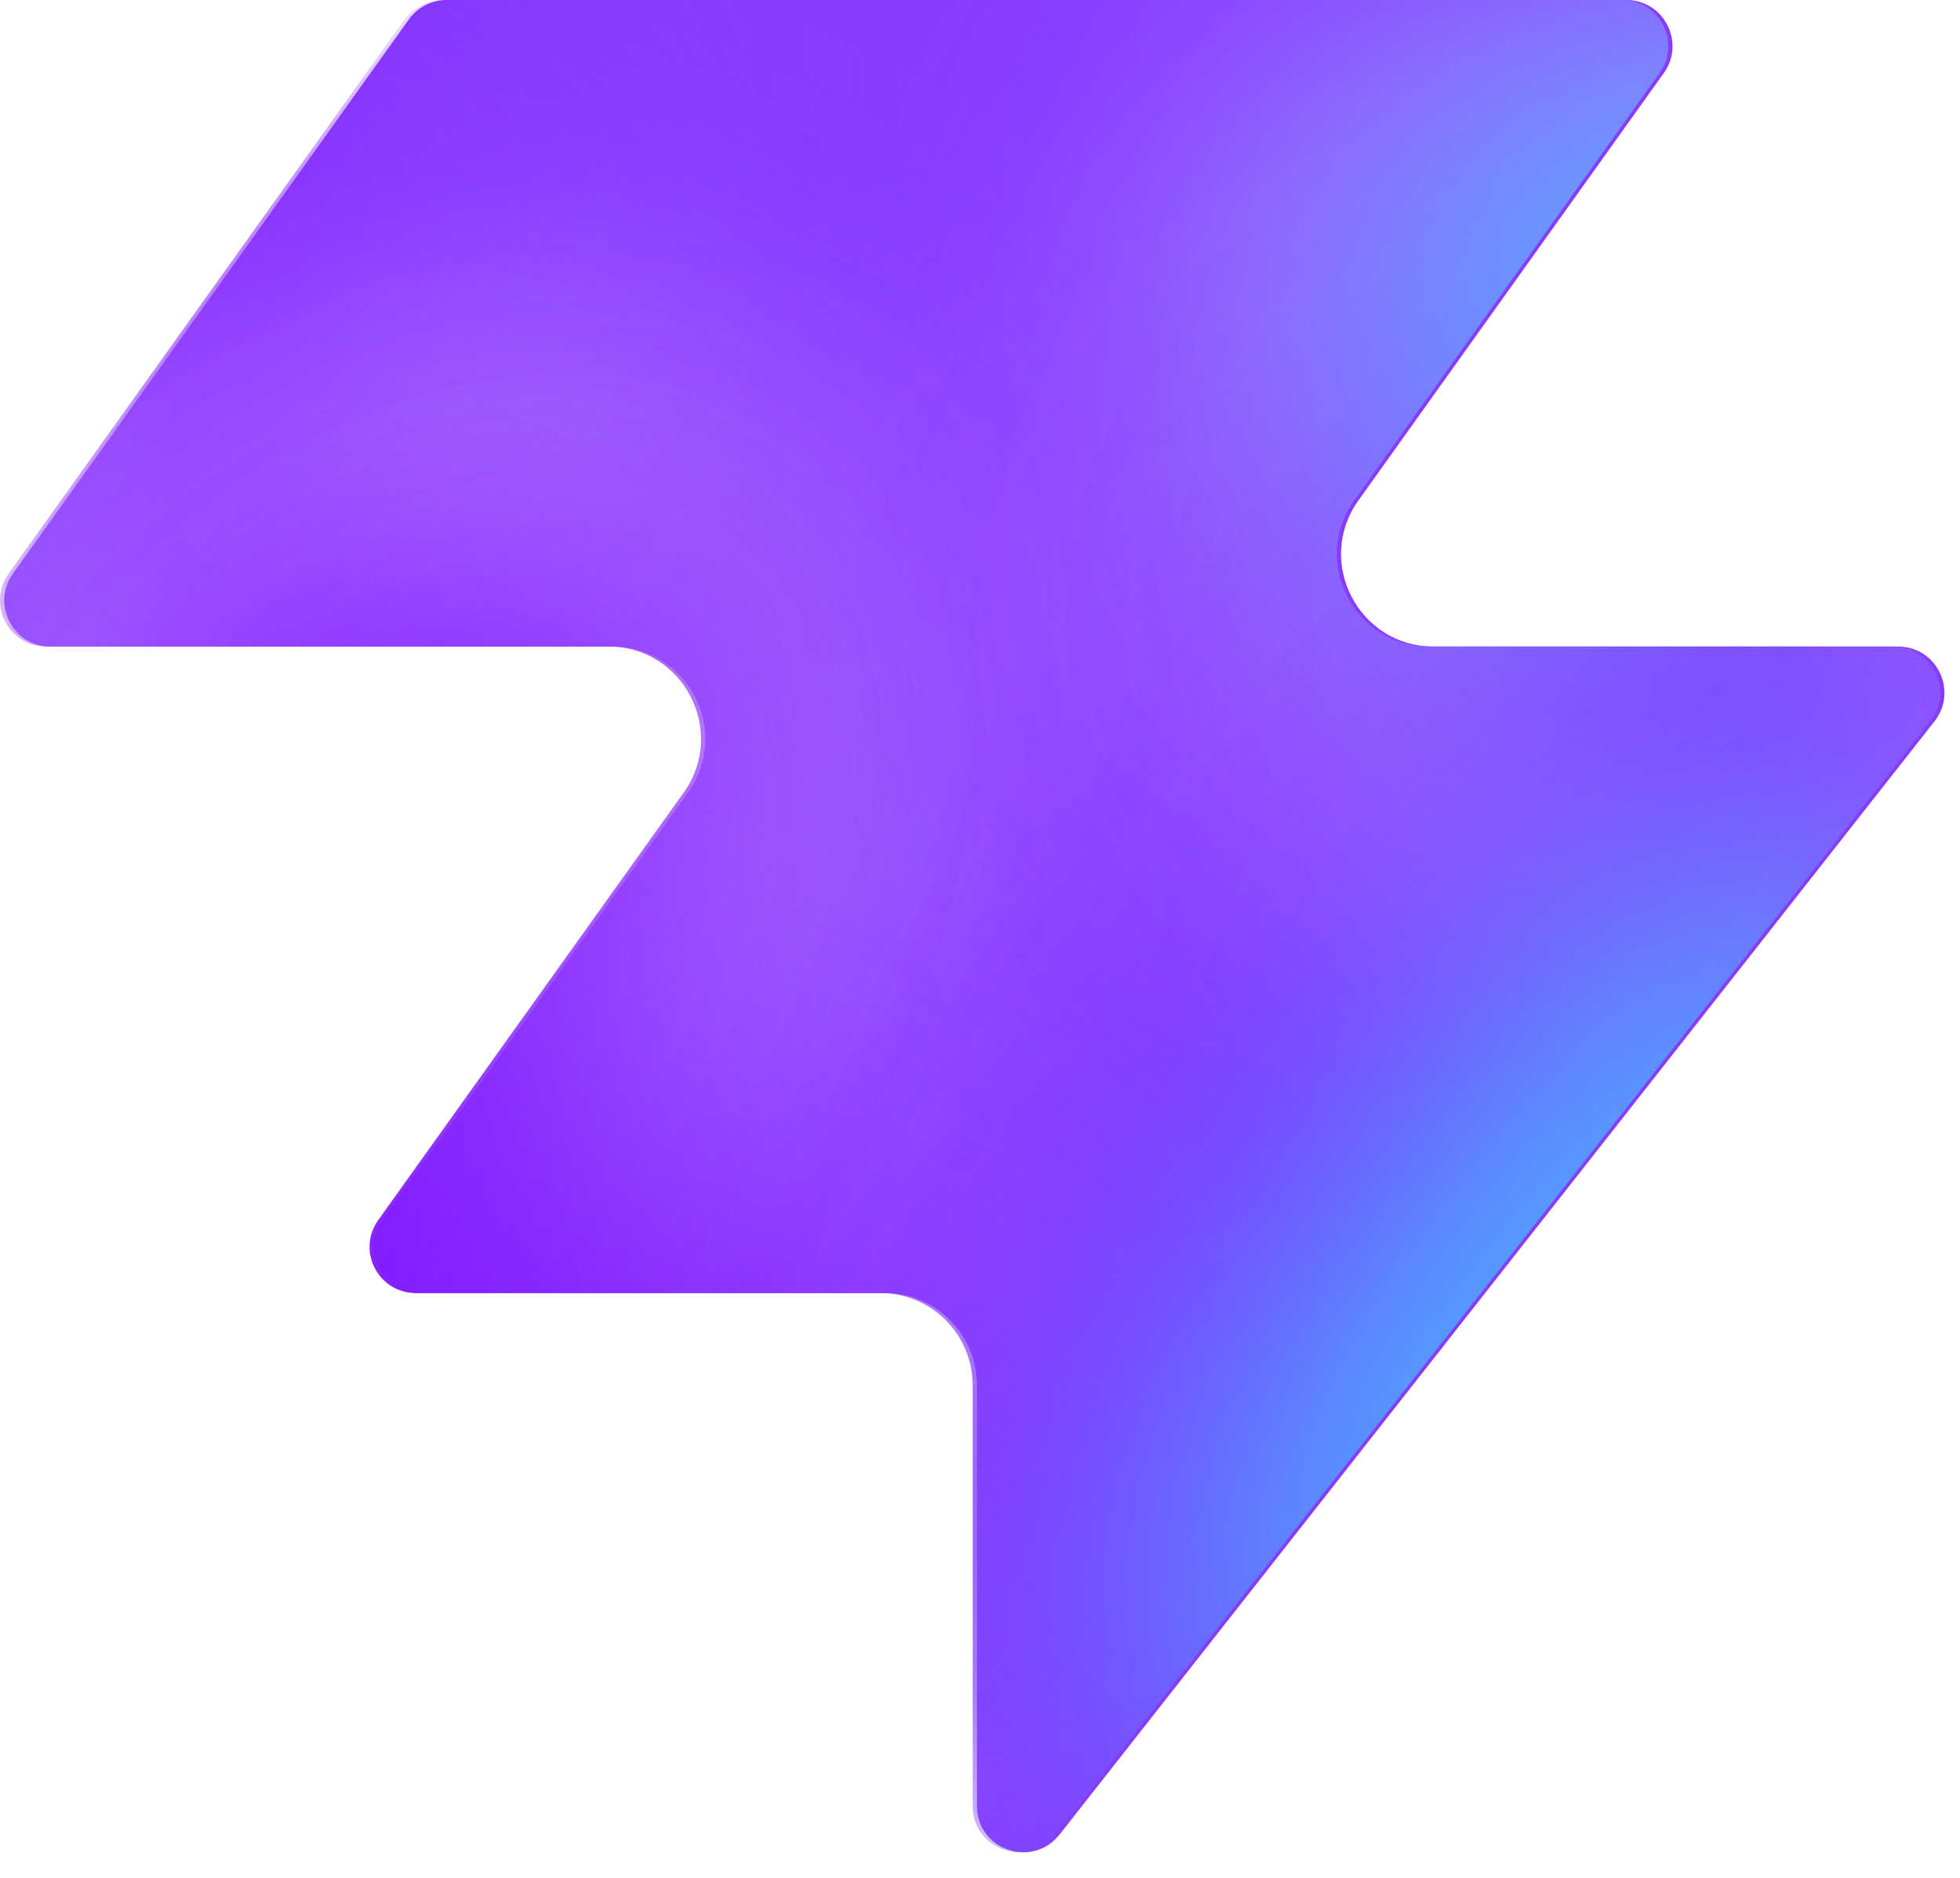
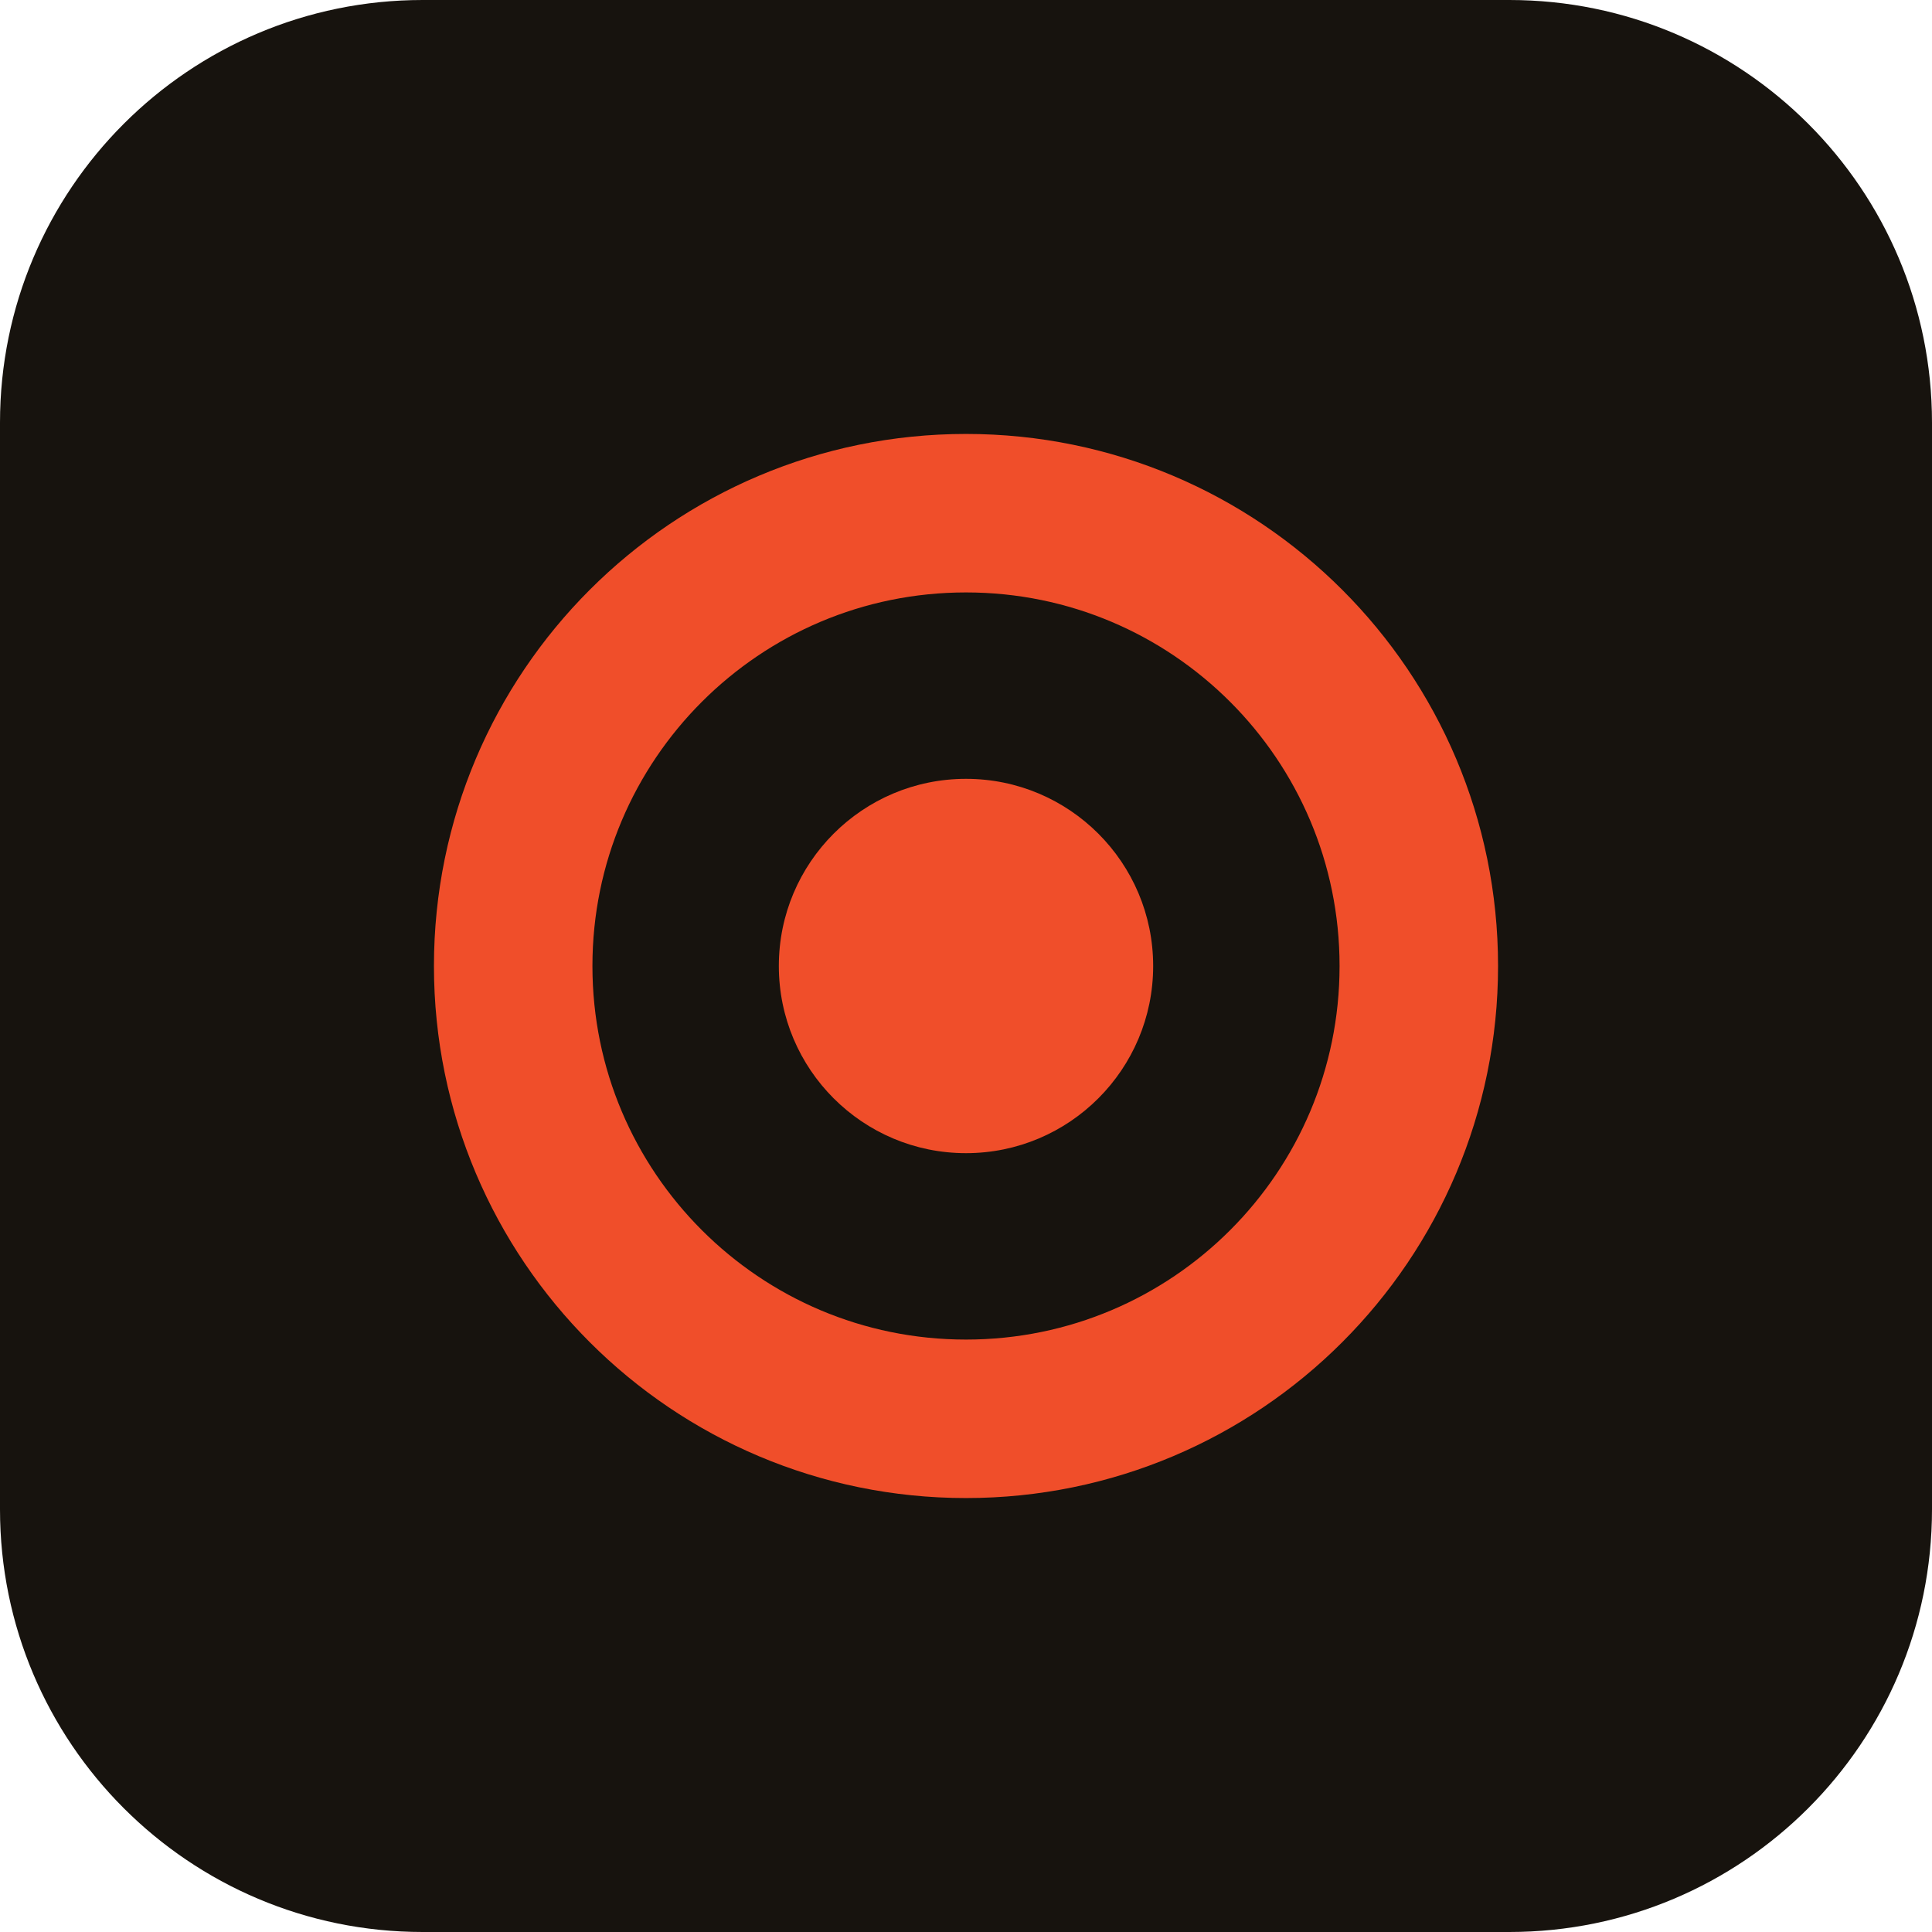
- <svg xmlns="http://www.w3.org/2000/svg" width="48" height="46" fill="none" viewBox="0 0 48 46">
-   <path fill="#863bff" d="M25.946 44.938c-.664.845-2.021.375-2.021-.698V33.937a2.26 2.26 0 0 0-2.262-2.262H10.287c-.92 0-1.456-1.04-.92-1.788l7.48-10.471c1.07-1.497 0-3.578-1.842-3.578H1.237c-.92 0-1.456-1.04-.92-1.788L10.013.474c.214-.297.556-.474.92-.474h28.894c.92 0 1.456 1.04.92 1.788l-7.48 10.471c-1.07 1.498 0 3.579 1.842 3.579h11.377c.943 0 1.473 1.088.89 1.83L25.947 44.94z" style="fill:#863bff;fill:color(display-p3 .525 .23 1);fill-opacity:1" />
-   <mask id="a" width="48" height="46" x="0" y="0" maskUnits="userSpaceOnUse" style="mask-type:alpha">
-     <path fill="#000" d="M25.842 44.938c-.664.844-2.021.375-2.021-.698V33.937a2.26 2.26 0 0 0-2.262-2.262H10.183c-.92 0-1.456-1.04-.92-1.788l7.48-10.471c1.07-1.498 0-3.579-1.842-3.579H1.133c-.92 0-1.456-1.04-.92-1.787L9.91.473c.214-.297.556-.474.92-.474h28.894c.92 0 1.456 1.04.92 1.788l-7.48 10.471c-1.07 1.498 0 3.578 1.842 3.578h11.377c.943 0 1.473 1.088.89 1.832L25.843 44.94z" style="fill:#000;fill-opacity:1" />
-   </mask>
-   <g mask="url(#a)">
-     <g filter="url(#b)">
-       <ellipse cx="5.508" cy="14.704" fill="#ede6ff" rx="5.508" ry="14.704" style="fill:#ede6ff;fill:color(display-p3 .927 .903 1);fill-opacity:1" transform="matrix(.00324 1 1 -.00324 -4.47 31.516)" />
-     </g>
-     <g filter="url(#c)">
-       <ellipse cx="10.399" cy="29.851" fill="#ede6ff" rx="10.399" ry="29.851" style="fill:#ede6ff;fill:color(display-p3 .927 .903 1);fill-opacity:1" transform="matrix(.00324 1 1 -.00324 -39.328 7.883)" />
-     </g>
-     <g filter="url(#d)">
-       <ellipse cx="5.508" cy="30.487" fill="#7e14ff" rx="5.508" ry="30.487" style="fill:#7e14ff;fill:color(display-p3 .492 .077 1);fill-opacity:1" transform="rotate(89.814 -25.913 -14.639)scale(1 -1)" />
-     </g>
-     <g filter="url(#e)">
-       <ellipse cx="5.508" cy="30.599" fill="#7e14ff" rx="5.508" ry="30.599" style="fill:#7e14ff;fill:color(display-p3 .492 .077 1);fill-opacity:1" transform="rotate(89.814 -32.644 -3.334)scale(1 -1)" />
-     </g>
-     <g filter="url(#f)">
-       <ellipse cx="5.508" cy="30.599" fill="#7e14ff" rx="5.508" ry="30.599" style="fill:#7e14ff;fill:color(display-p3 .492 .077 1);fill-opacity:1" transform="matrix(.00324 1 1 -.00324 -34.34 30.47)" />
-     </g>
-     <g filter="url(#g)">
-       <ellipse cx="14.072" cy="22.078" fill="#ede6ff" rx="14.072" ry="22.078" style="fill:#ede6ff;fill:color(display-p3 .927 .903 1);fill-opacity:1" transform="rotate(93.35 24.506 48.493)scale(-1 1)" />
-     </g>
-     <g filter="url(#h)">
-       <ellipse cx="3.47" cy="21.501" fill="#7e14ff" rx="3.47" ry="21.501" style="fill:#7e14ff;fill:color(display-p3 .492 .077 1);fill-opacity:1" transform="rotate(89.009 28.708 47.59)scale(-1 1)" />
-     </g>
-     <g filter="url(#i)">
-       <ellipse cx="3.47" cy="21.501" fill="#7e14ff" rx="3.47" ry="21.501" style="fill:#7e14ff;fill:color(display-p3 .492 .077 1);fill-opacity:1" transform="rotate(89.009 28.708 47.59)scale(-1 1)" />
-     </g>
-     <g filter="url(#j)">
-       <ellipse cx=".387" cy="8.972" fill="#7e14ff" rx="4.407" ry="29.108" style="fill:#7e14ff;fill:color(display-p3 .492 .077 1);fill-opacity:1" transform="rotate(39.51 .387 8.972)" />
-     </g>
-     <g filter="url(#k)">
-       <ellipse cx="47.523" cy="-6.092" fill="#7e14ff" rx="4.407" ry="29.108" style="fill:#7e14ff;fill:color(display-p3 .492 .077 1);fill-opacity:1" transform="rotate(37.892 47.523 -6.092)" />
-     </g>
-     <g filter="url(#l)">
-       <ellipse cx="41.412" cy="6.333" fill="#47bfff" rx="5.971" ry="9.665" style="fill:#47bfff;fill:color(display-p3 .28 .748 1);fill-opacity:1" transform="rotate(37.892 41.412 6.333)" />
-     </g>
-     <g filter="url(#m)">
-       <ellipse cx="-1.879" cy="38.332" fill="#7e14ff" rx="4.407" ry="29.108" style="fill:#7e14ff;fill:color(display-p3 .492 .077 1);fill-opacity:1" transform="rotate(37.892 -1.88 38.332)" />
-     </g>
-     <g filter="url(#n)">
-       <ellipse cx="-1.879" cy="38.332" fill="#7e14ff" rx="4.407" ry="29.108" style="fill:#7e14ff;fill:color(display-p3 .492 .077 1);fill-opacity:1" transform="rotate(37.892 -1.88 38.332)" />
-     </g>
-     <g filter="url(#o)">
-       <ellipse cx="35.651" cy="29.907" fill="#7e14ff" rx="4.407" ry="29.108" style="fill:#7e14ff;fill:color(display-p3 .492 .077 1);fill-opacity:1" transform="rotate(37.892 35.651 29.907)" />
-     </g>
-     <g filter="url(#p)">
-       <ellipse cx="38.418" cy="32.4" fill="#47bfff" rx="5.971" ry="15.297" style="fill:#47bfff;fill:color(display-p3 .28 .748 1);fill-opacity:1" transform="rotate(37.892 38.418 32.4)" />
-     </g>
-   </g>
-   <defs>
-     <filter id="b" width="60.045" height="41.654" x="-19.77" y="16.149" color-interpolation-filters="sRGB" filterUnits="userSpaceOnUse">
-       <feFlood flood-opacity="0" result="BackgroundImageFix" />
-       <feBlend in="SourceGraphic" in2="BackgroundImageFix" result="shape" />
-       <feGaussianBlur result="effect1_foregroundBlur_2002_17158" stdDeviation="7.659" />
-     </filter>
-     <filter id="c" width="90.34" height="51.437" x="-54.613" y="-7.533" color-interpolation-filters="sRGB" filterUnits="userSpaceOnUse">
-       <feFlood flood-opacity="0" result="BackgroundImageFix" />
-       <feBlend in="SourceGraphic" in2="BackgroundImageFix" result="shape" />
-       <feGaussianBlur result="effect1_foregroundBlur_2002_17158" stdDeviation="7.659" />
-     </filter>
-     <filter id="d" width="79.355" height="29.4" x="-49.64" y="2.03" color-interpolation-filters="sRGB" filterUnits="userSpaceOnUse">
-       <feFlood flood-opacity="0" result="BackgroundImageFix" />
-       <feBlend in="SourceGraphic" in2="BackgroundImageFix" result="shape" />
-       <feGaussianBlur result="effect1_foregroundBlur_2002_17158" stdDeviation="4.596" />
-     </filter>
-     <filter id="e" width="79.579" height="29.4" x="-45.045" y="20.029" color-interpolation-filters="sRGB" filterUnits="userSpaceOnUse">
-       <feFlood flood-opacity="0" result="BackgroundImageFix" />
-       <feBlend in="SourceGraphic" in2="BackgroundImageFix" result="shape" />
-       <feGaussianBlur result="effect1_foregroundBlur_2002_17158" stdDeviation="4.596" />
-     </filter>
-     <filter id="f" width="79.579" height="29.4" x="-43.513" y="21.178" color-interpolation-filters="sRGB" filterUnits="userSpaceOnUse">
-       <feFlood flood-opacity="0" result="BackgroundImageFix" />
-       <feBlend in="SourceGraphic" in2="BackgroundImageFix" result="shape" />
-       <feGaussianBlur result="effect1_foregroundBlur_2002_17158" stdDeviation="4.596" />
-     </filter>
-     <filter id="g" width="74.749" height="58.852" x="15.756" y="-17.901" color-interpolation-filters="sRGB" filterUnits="userSpaceOnUse">
-       <feFlood flood-opacity="0" result="BackgroundImageFix" />
-       <feBlend in="SourceGraphic" in2="BackgroundImageFix" result="shape" />
-       <feGaussianBlur result="effect1_foregroundBlur_2002_17158" stdDeviation="7.659" />
-     </filter>
-     <filter id="h" width="61.377" height="25.362" x="23.548" y="2.284" color-interpolation-filters="sRGB" filterUnits="userSpaceOnUse">
-       <feFlood flood-opacity="0" result="BackgroundImageFix" />
-       <feBlend in="SourceGraphic" in2="BackgroundImageFix" result="shape" />
-       <feGaussianBlur result="effect1_foregroundBlur_2002_17158" stdDeviation="4.596" />
-     </filter>
-     <filter id="i" width="61.377" height="25.362" x="23.548" y="2.284" color-interpolation-filters="sRGB" filterUnits="userSpaceOnUse">
-       <feFlood flood-opacity="0" result="BackgroundImageFix" />
-       <feBlend in="SourceGraphic" in2="BackgroundImageFix" result="shape" />
-       <feGaussianBlur result="effect1_foregroundBlur_2002_17158" stdDeviation="4.596" />
-     </filter>
-     <filter id="j" width="56.045" height="63.649" x="-27.636" y="-22.853" color-interpolation-filters="sRGB" filterUnits="userSpaceOnUse">
-       <feFlood flood-opacity="0" result="BackgroundImageFix" />
-       <feBlend in="SourceGraphic" in2="BackgroundImageFix" result="shape" />
-       <feGaussianBlur result="effect1_foregroundBlur_2002_17158" stdDeviation="4.596" />
-     </filter>
-     <filter id="k" width="54.814" height="64.646" x="20.116" y="-38.415" color-interpolation-filters="sRGB" filterUnits="userSpaceOnUse">
-       <feFlood flood-opacity="0" result="BackgroundImageFix" />
-       <feBlend in="SourceGraphic" in2="BackgroundImageFix" result="shape" />
-       <feGaussianBlur result="effect1_foregroundBlur_2002_17158" stdDeviation="4.596" />
-     </filter>
-     <filter id="l" width="33.541" height="35.313" x="24.641" y="-11.323" color-interpolation-filters="sRGB" filterUnits="userSpaceOnUse">
-       <feFlood flood-opacity="0" result="BackgroundImageFix" />
-       <feBlend in="SourceGraphic" in2="BackgroundImageFix" result="shape" />
-       <feGaussianBlur result="effect1_foregroundBlur_2002_17158" stdDeviation="4.596" />
-     </filter>
-     <filter id="m" width="54.814" height="64.646" x="-29.286" y="6.009" color-interpolation-filters="sRGB" filterUnits="userSpaceOnUse">
-       <feFlood flood-opacity="0" result="BackgroundImageFix" />
-       <feBlend in="SourceGraphic" in2="BackgroundImageFix" result="shape" />
-       <feGaussianBlur result="effect1_foregroundBlur_2002_17158" stdDeviation="4.596" />
-     </filter>
-     <filter id="n" width="54.814" height="64.646" x="-29.286" y="6.009" color-interpolation-filters="sRGB" filterUnits="userSpaceOnUse">
-       <feFlood flood-opacity="0" result="BackgroundImageFix" />
-       <feBlend in="SourceGraphic" in2="BackgroundImageFix" result="shape" />
-       <feGaussianBlur result="effect1_foregroundBlur_2002_17158" stdDeviation="4.596" />
-     </filter>
-     <filter id="o" width="54.814" height="64.646" x="8.244" y="-2.416" color-interpolation-filters="sRGB" filterUnits="userSpaceOnUse">
-       <feFlood flood-opacity="0" result="BackgroundImageFix" />
-       <feBlend in="SourceGraphic" in2="BackgroundImageFix" result="shape" />
-       <feGaussianBlur result="effect1_foregroundBlur_2002_17158" stdDeviation="4.596" />
-     </filter>
-     <filter id="p" width="39.409" height="43.623" x="18.713" y="10.588" color-interpolation-filters="sRGB" filterUnits="userSpaceOnUse">
-       <feFlood flood-opacity="0" result="BackgroundImageFix" />
-       <feBlend in="SourceGraphic" in2="BackgroundImageFix" result="shape" />
-       <feGaussianBlur result="effect1_foregroundBlur_2002_17158" stdDeviation="4.596" />
-     </filter>
-   </defs>
+ <svg xmlns="http://www.w3.org/2000/svg" viewBox="0 0 64 64">
+   <rect width="64" height="64" rx="14" fill="#17130e" />
+   <circle cx="32" cy="32" r="15" fill="none" stroke="#f04e2a" stroke-width="5.25" />
+   <circle cx="32" cy="32" r="6.2" fill="#f04e2a" />
</svg>
